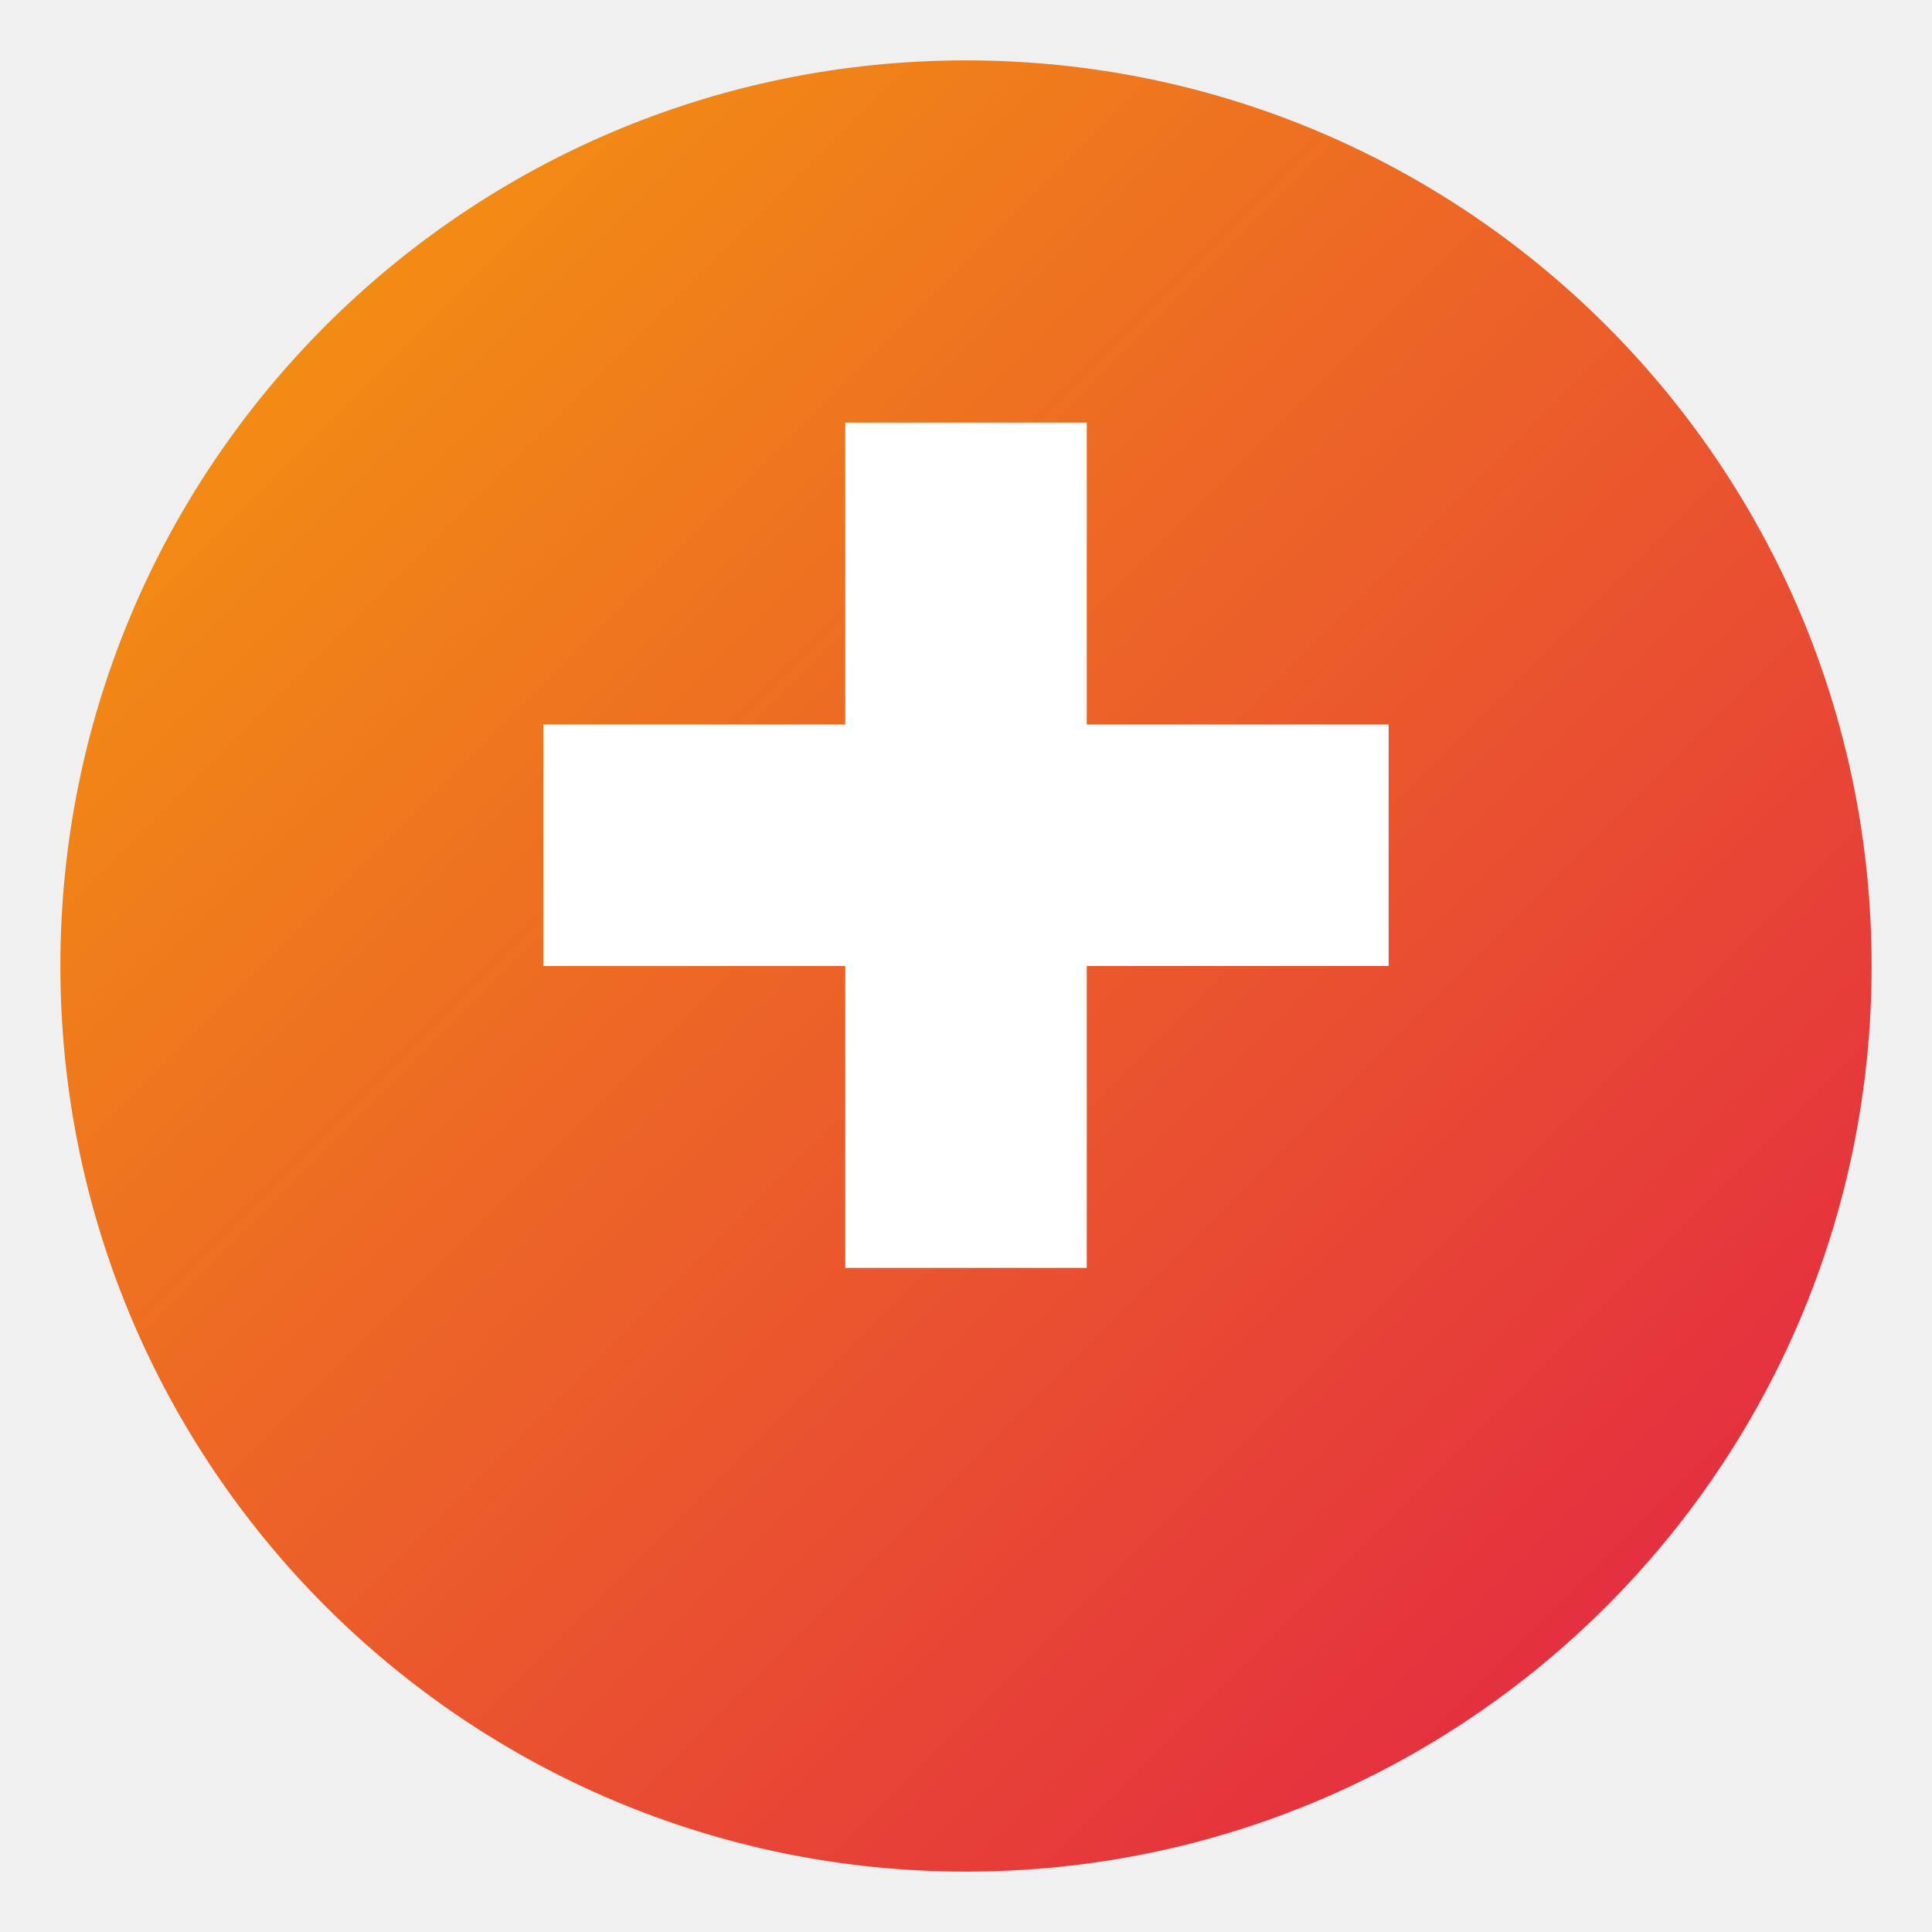
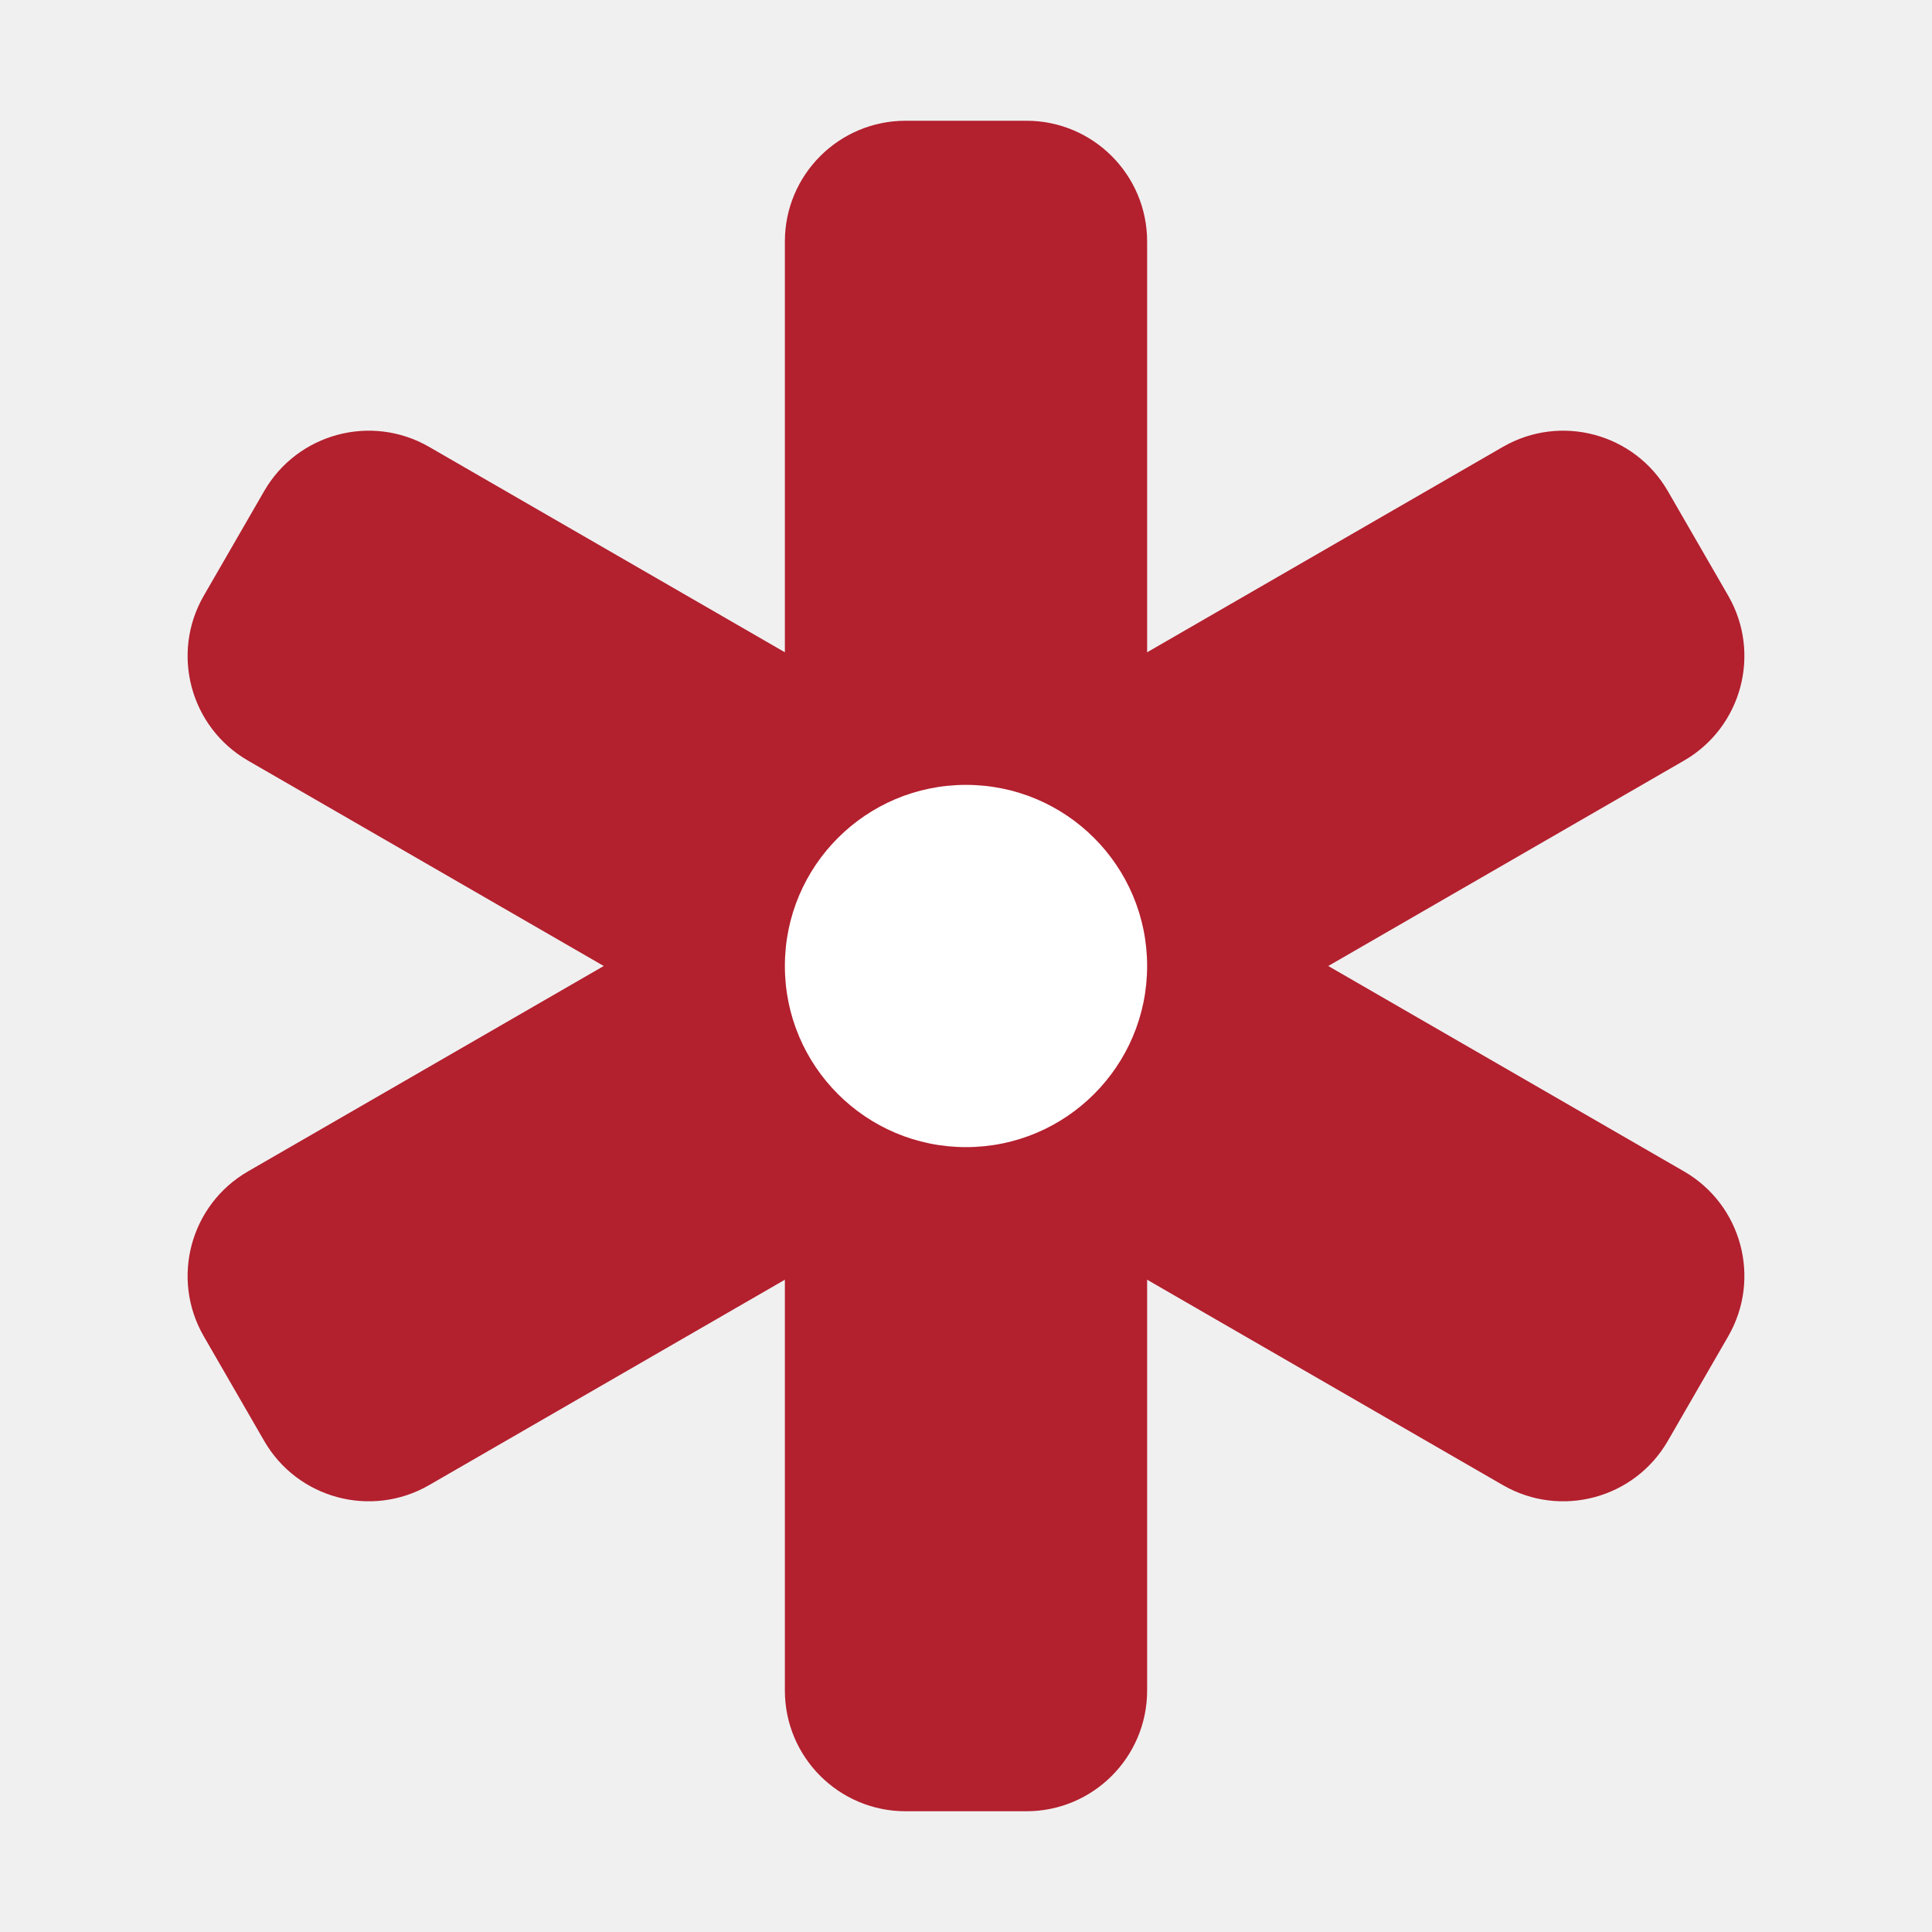
<svg xmlns="http://www.w3.org/2000/svg" viewBox="0 0 64 64" width="64" height="64">
-   <defs>
-     <linearGradient id="g" x1="0" y1="0" x2="1" y2="1">
-       <stop offset="0" stop-color="#f59e0b" />
-       <stop offset="1" stop-color="#e11d48" />
-     </linearGradient>
-   </defs>
-   <circle cx="32" cy="32" r="30" fill="url(#g)" />
-   <path d="M28 14h8v10h10v8H36v10h-8V32H18v-8h10z" fill="#fff" />
+   <g transform="translate(32,32)" fill="#b3202e">
+     <g>
+       <rect x="-6" y="-28" width="12" height="56" rx="4" />
+       <rect x="-6" y="-28" width="12" height="56" rx="4" transform="rotate(60)" />
+       <rect x="-6" y="-28" width="12" height="56" rx="4" transform="rotate(120)" />
+     </g>
+   </g>
+   <circle cx="32" cy="32" r="6" fill="#fff" />
</svg>
